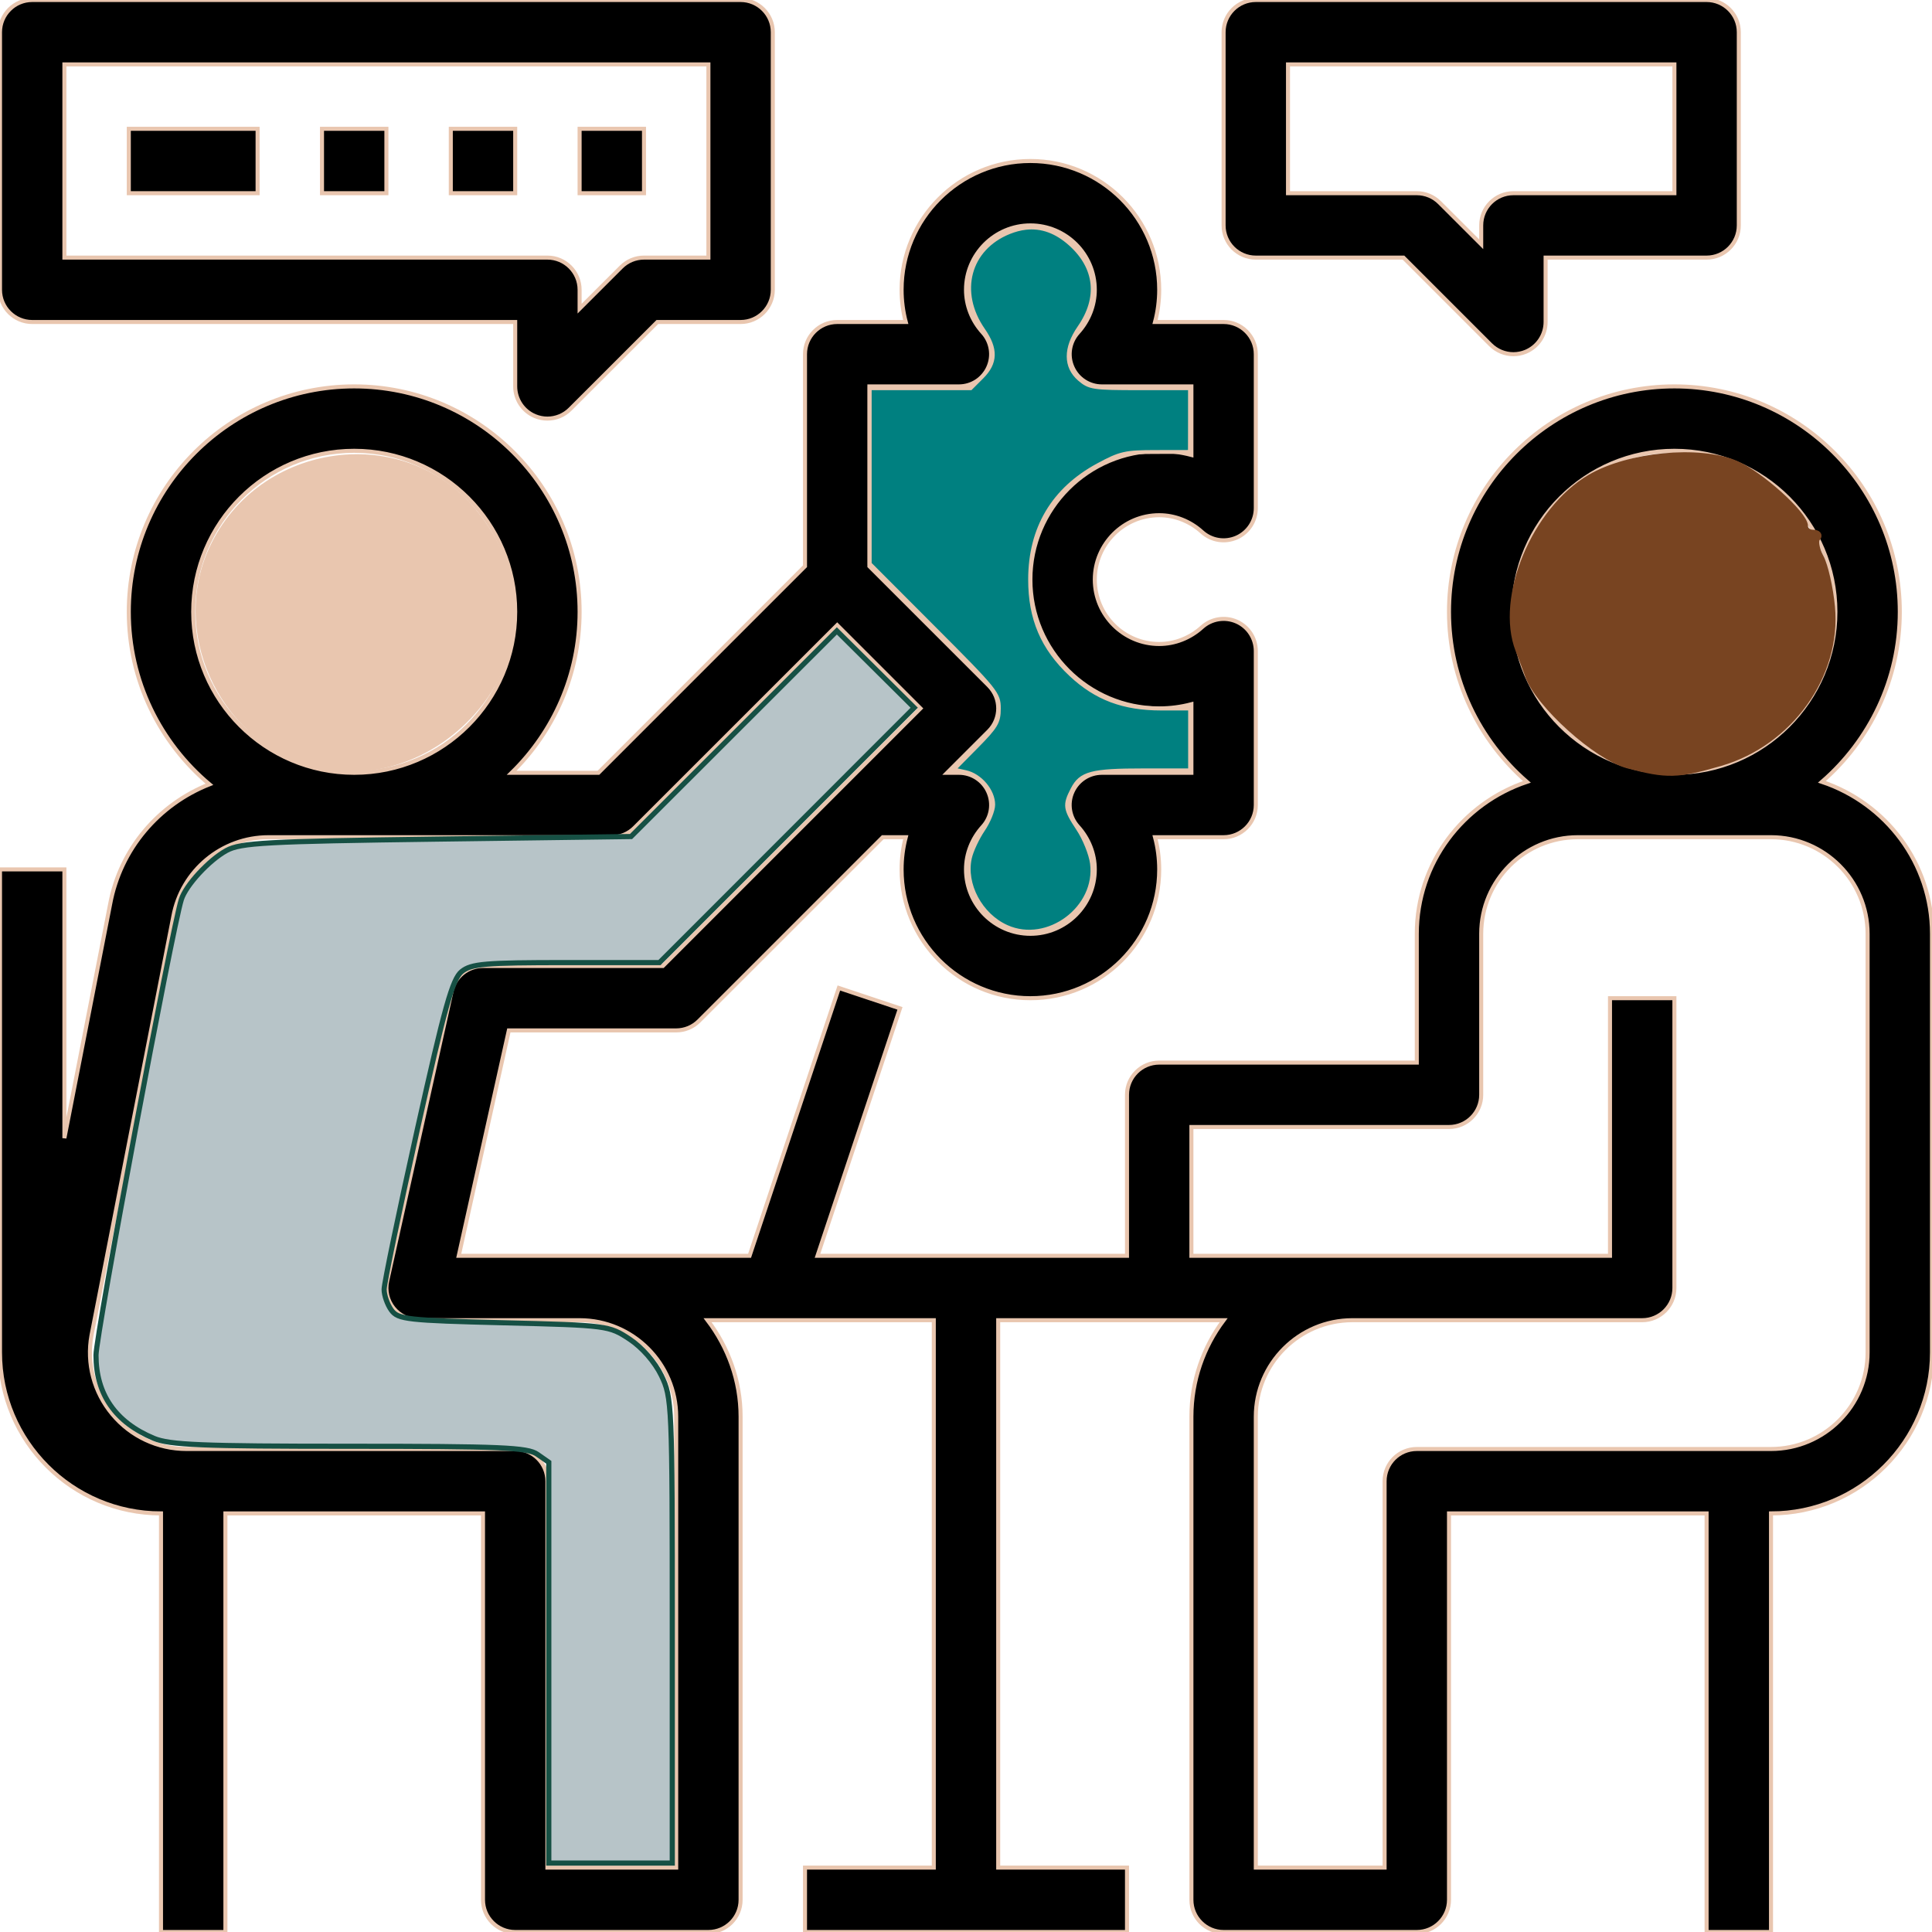
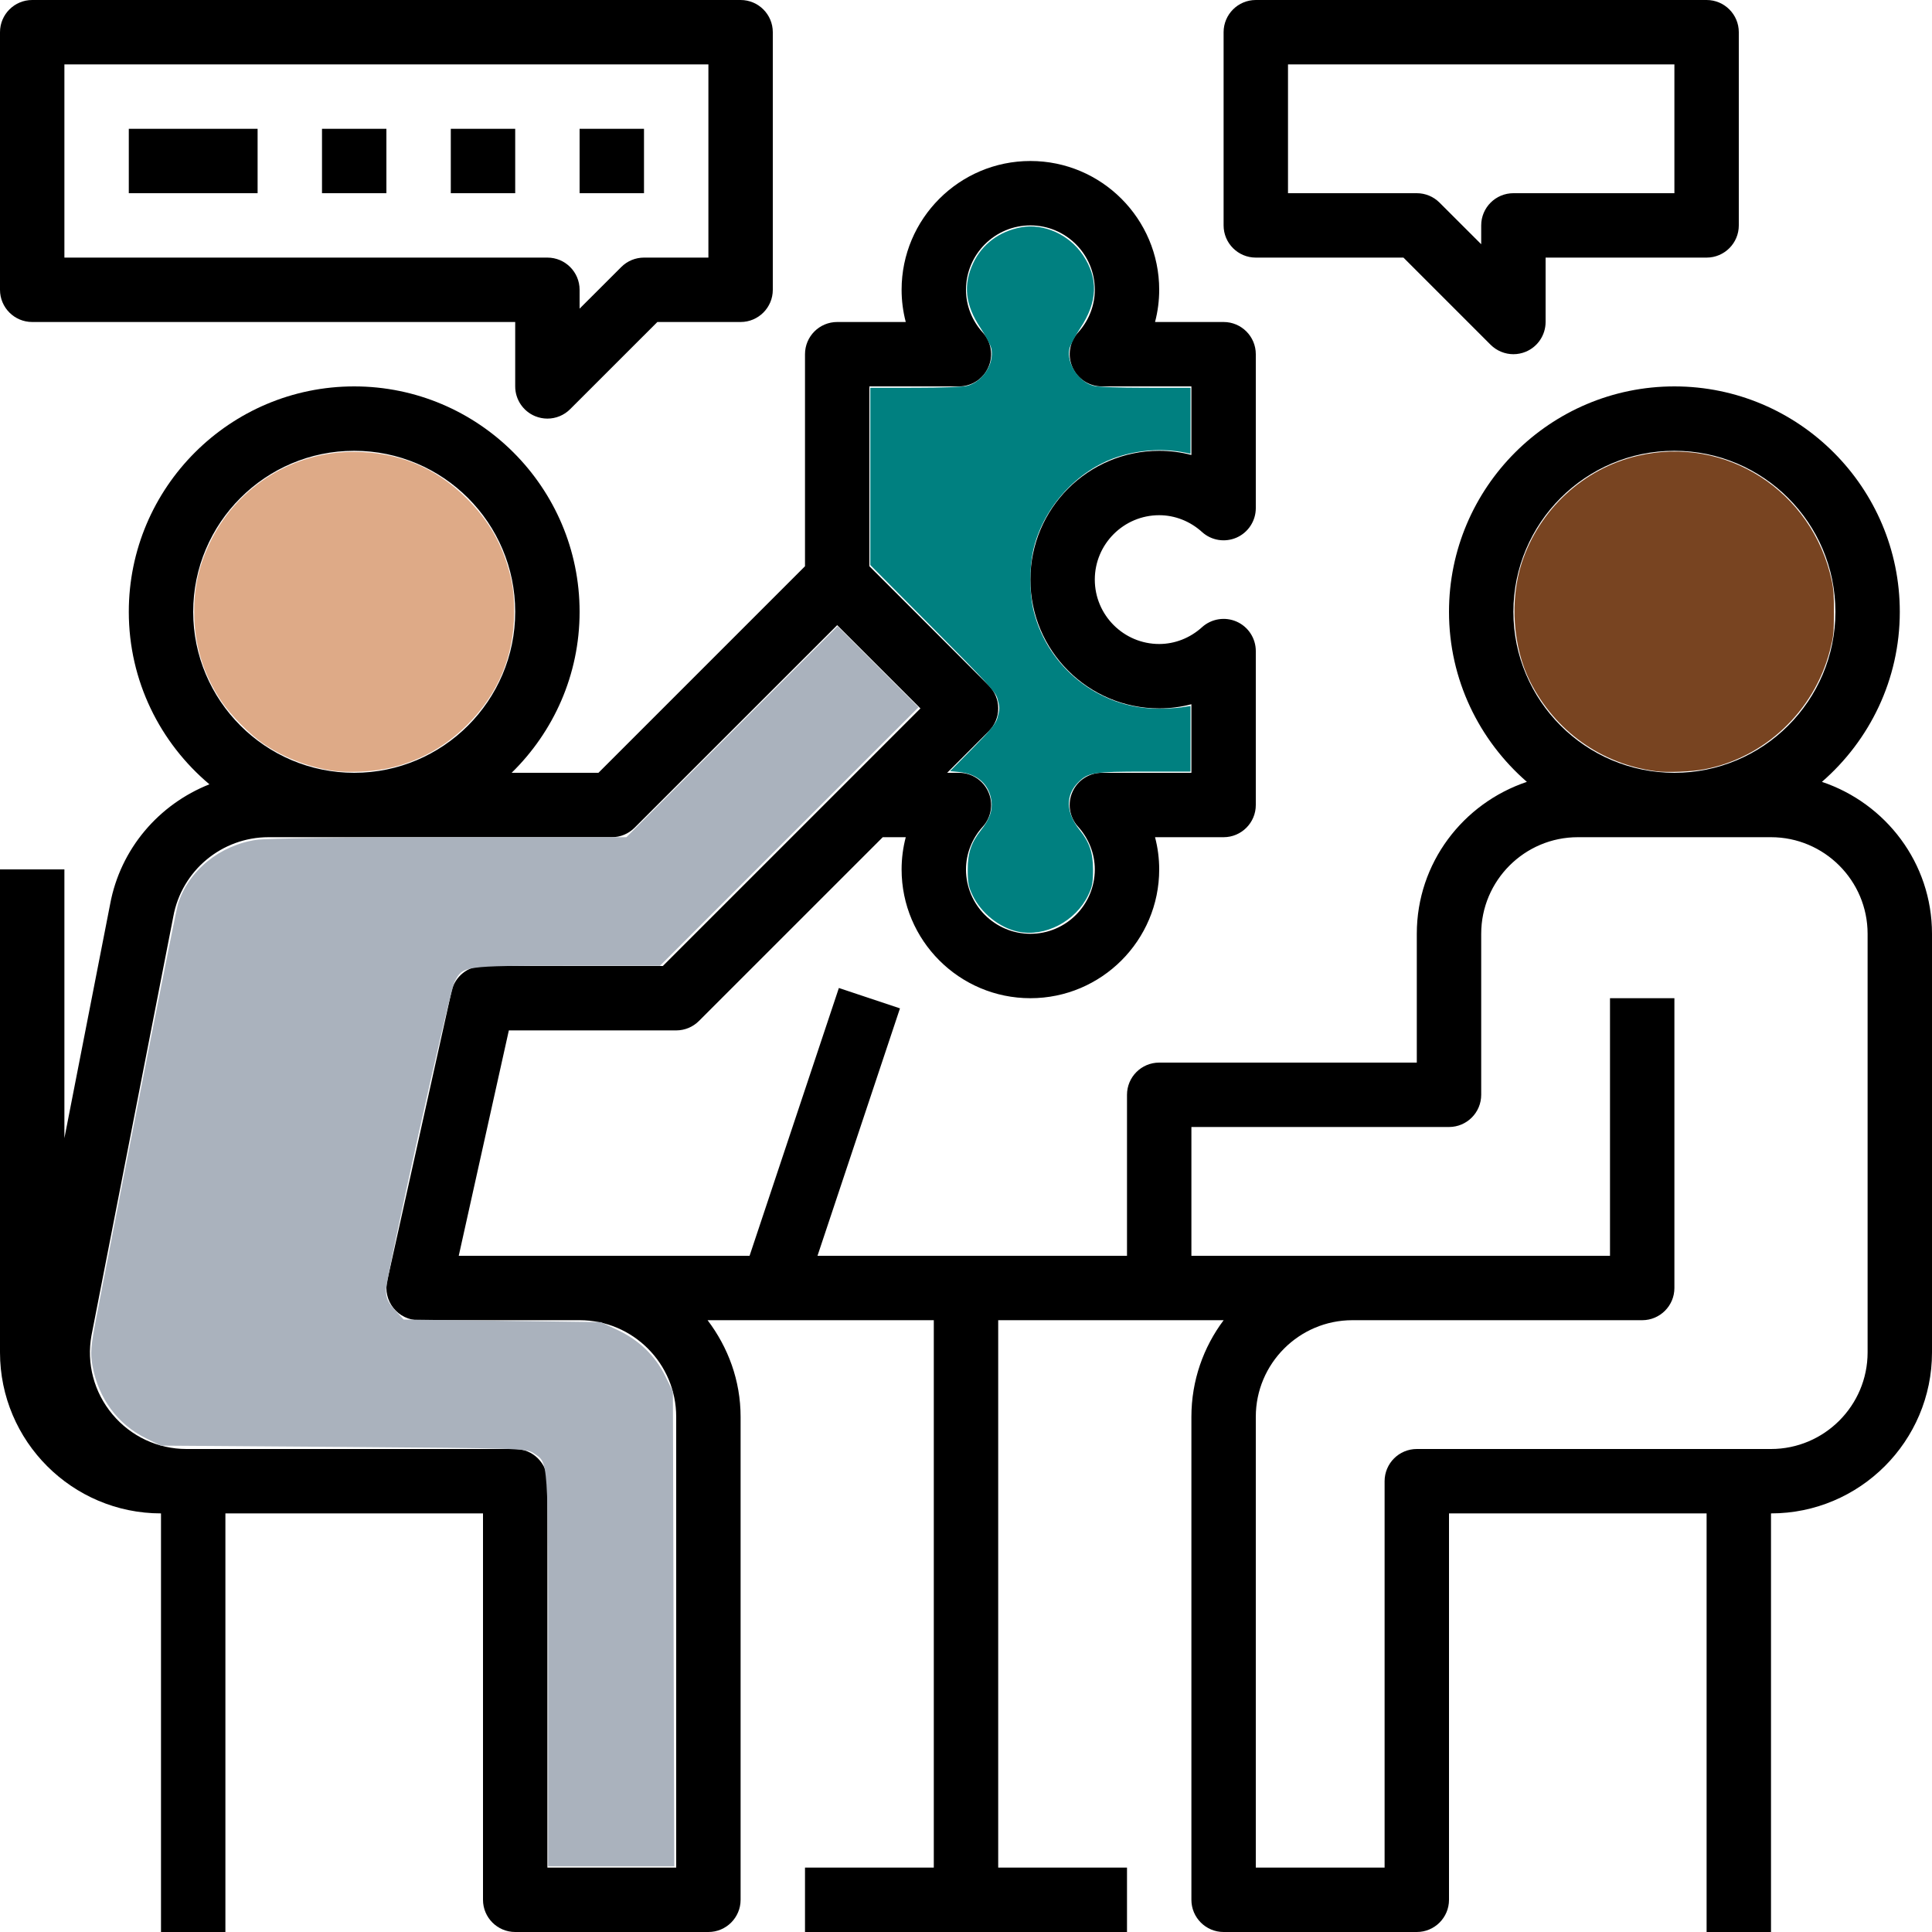
<svg xmlns="http://www.w3.org/2000/svg" height="67.5pt" viewBox="0 0 67.5 67.5" width="67.5pt" version="1.1" id="svg16">
  <defs id="defs20" />
-   <g id="g830" transform="scale(1.5)" style="stroke:#e9c6af">
-     <path style="stroke-width:0.094;stroke:#e9c6af" id="path2" d="M 0.75,7.5 H 12 V 9 c 0,0.303 0.183,0.577 0.463,0.693 0.093,0.038 0.19,0.057 0.287,0.057 0.195,0 0.387,-0.076 0.53,-0.22 L 15.311,7.5 H 17.25 C 17.664,7.5 18,7.164 18,6.75 v -6 C 18,0.336 17.664,0 17.25,0 H 0.75 C 0.336,0 0,0.336 0,0.75 v 6 C 0,7.164 0.336,7.5 0.75,7.5 Z m 0.75,-6 h 15 V 6 H 15 C 14.801,6 14.61,6.079 14.47,6.22 L 13.5,7.189 V 6.75 C 13.5,6.336 13.164,6 12.75,6 H 1.5 Z m 0,0" />
-     <path style="stroke-width:0.094;stroke:#e9c6af" id="path4" d="m 29.25,6 h 3.439 l 2.03,2.03 C 34.863,8.173 35.055,8.25 35.25,8.25 35.347,8.25 35.444,8.231 35.537,8.193 35.817,8.077 36,7.803 36,7.5 V 6 h 3.75 C 40.164,6 40.5,5.664 40.5,5.25 V 0.75 C 40.5,0.336 40.164,0 39.75,0 H 29.25 C 28.836,0 28.5,0.336 28.5,0.75 v 4.5 C 28.5,5.664 28.836,6 29.25,6 Z M 30,1.5 h 9 v 3 H 35.25 C 34.836,4.5 34.5,4.836 34.5,5.25 V 5.689 L 33.53,4.72 C 33.39,4.579 33.199,4.5 33,4.5 h -3 z m 0,0" />
-     <path style="stroke-width:0.094;stroke:#e9c6af" id="path6" d="M 3.75,35.25 V 45 h 1.5 v -9.75 h 6 v 9 c 0,0.414 0.336,0.75 0.75,0.75 h 4.5 c 0.414,0 0.75,-0.336 0.75,-0.75 V 33 c 0,-0.847 -0.293,-1.622 -0.769,-2.25 H 21.75 V 43.5 h -3 V 45 h 7.5 v -1.5 h -3 V 30.75 h 5.251 C 28.031,31.377 27.75,32.156 27.75,33 v 11.25 c 0,0.414 0.336,0.75 0.75,0.75 H 33 c 0.414,0 0.75,-0.336 0.75,-0.75 v -9 h 6 V 45 h 1.5 V 35.25 C 43.318,35.25 45,33.568 45,31.5 V 21.75 C 45,20.099 43.921,18.709 42.436,18.211 43.545,17.247 44.25,15.831 44.25,14.25 44.25,11.355 41.895,9 39,9 c -2.895,0 -5.25,2.355 -5.25,5.25 0,1.581 0.705,2.997 1.814,3.961 C 34.079,18.709 33,20.099 33,21.75 v 3 h -6 c -0.414,0 -0.75,0.336 -0.75,0.75 v 3.75 H 19.041 L 20.962,23.487 19.539,23.012 17.459,29.25 H 10.685 L 11.852,24 H 15.75 c 0.199,0 0.39,-0.079 0.53,-0.22 L 20.561,19.5 H 21.097 C 21.033,19.743 21,19.995 21,20.25 c 0,1.655 1.345,3 3,3 1.655,0 3,-1.345 3,-3 0,-0.255 -0.033,-0.507 -0.097,-0.75 H 28.5 c 0.414,0 0.75,-0.336 0.75,-0.75 v -3.585 c 0,-0.297 -0.175,-0.566 -0.446,-0.686 -0.27,-0.119 -0.587,-0.069 -0.807,0.13 C 27.719,14.861 27.364,15 27,15 c -0.827,0 -1.5,-0.673 -1.5,-1.5 0,-0.827 0.673,-1.5 1.5,-1.5 0.364,0 0.719,0.139 0.997,0.391 0.22,0.2 0.536,0.249 0.807,0.13 C 29.075,12.401 29.25,12.131 29.25,11.835 V 8.25 C 29.25,7.836 28.914,7.5 28.5,7.5 H 26.903 C 26.967,7.257 27,7.005 27,6.75 c 0,-1.655 -1.345,-3 -3,-3 -1.655,0 -3,1.345 -3,3 0,0.255 0.033,0.507 0.097,0.75 H 19.5 c -0.414,0 -0.75,0.336 -0.75,0.75 v 4.939 L 13.939,18 h -2.022 C 12.892,17.046 13.5,15.719 13.5,14.25 13.5,11.355 11.145,9 8.25,9 5.355,9 3,11.355 3,14.25 3,15.862 3.731,17.304 4.878,18.268 3.703,18.733 2.803,19.768 2.564,21.066 L 1.5,26.51 V 20.25 H 0 V 31.5 c 0,2.068 1.682,3.75 3.75,3.75 z m 31.5,-21 c 0,-2.068 1.682,-3.75 3.75,-3.75 2.068,0 3.75,1.682 3.75,3.75 0,2.068 -1.682,3.75 -3.75,3.75 -2.068,0 -3.75,-1.682 -3.75,-3.75 z m -7.5,12 h 6 c 0.414,0 0.75,-0.336 0.75,-0.75 v -3.75 c 0,-1.24 1.01,-2.25 2.25,-2.25 h 4.5 c 1.24,0 2.25,1.01 2.25,2.25 v 9.75 c 0,1.24 -1.01,2.25 -2.25,2.25 H 33 c -0.414,0 -0.75,0.336 -0.75,0.75 v 9 h -3 V 33 c 0,-1.24 1.01,-2.25 2.25,-2.25 h 6.75 C 38.664,30.75 39,30.414 39,30 v -6.75 h -1.5 v 6 H 27.75 Z M 20.25,9 h 2.085 C 22.632,9 22.901,8.825 23.02,8.554 23.141,8.283 23.09,7.966 22.891,7.746 22.639,7.469 22.5,7.114 22.5,6.75 c 0,-0.827 0.673,-1.5 1.5,-1.5 0.827,0 1.5,0.673 1.5,1.5 0,0.364 -0.139,0.719 -0.391,0.997 C 24.91,7.967 24.859,8.283 24.98,8.554 25.099,8.825 25.368,9 25.665,9 H 27.75 v 1.597 C 27.507,10.533 27.255,10.5 27,10.5 c -1.655,0 -3,1.345 -3,3 0,1.655 1.345,3 3,3 0.255,0 0.507,-0.033 0.75,-0.097 V 18 h -2.085 c -0.297,0 -0.566,0.175 -0.686,0.446 -0.121,0.271 -0.069,0.588 0.13,0.807 C 25.361,19.531 25.5,19.886 25.5,20.25 c 0,0.827 -0.673,1.5 -1.5,1.5 -0.827,0 -1.5,-0.673 -1.5,-1.5 0,-0.364 0.139,-0.719 0.391,-0.996 0.2,-0.22 0.25,-0.536 0.13,-0.807 C 22.901,18.175 22.632,18 22.335,18 h -0.274 l 0.97,-0.97 c 0.293,-0.293 0.293,-0.767 0,-1.061 L 20.25,13.189 Z M 4.5,14.25 C 4.5,12.182 6.182,10.5 8.25,10.5 10.318,10.5 12,12.182 12,14.25 12,16.318 10.318,18 8.25,18 6.182,18 4.5,16.318 4.5,14.25 Z M 2.131,31.104 4.037,21.346 C 4.234,20.276 5.168,19.5 6.255,19.5 H 14.25 c 0.199,0 0.39,-0.079 0.53,-0.22 L 19.5,14.561 21.439,16.5 l -6,6 H 11.25 c -0.352,0 -0.656,0.245 -0.732,0.587 l -1.5,6.75 c -0.049,0.222 0.004,0.454 0.147,0.631 C 9.308,30.646 9.523,30.75 9.75,30.75 h 3.75 c 1.24,0 2.25,1.01 2.25,2.25 v 10.5 h -3 v -9 c 0,-0.414 -0.336,-0.75 -0.75,-0.75 H 4.343 C 3.675,33.75 3.046,33.455 2.618,32.941 2.188,32.427 2.012,31.754 2.131,31.104 Z m 0,0" />
-     <path style="stroke-width:0.094;stroke:#e9c6af" id="path8" d="M 3,3 H 6 V 4.5 H 3 Z m 0,0" />
-     <path style="stroke-width:0.094;stroke:#e9c6af" id="path10" d="M 7.5,3 H 9 V 4.5 H 7.5 Z m 0,0" />
-     <path style="stroke-width:0.094;stroke:#e9c6af" id="path12" d="M 10.5,3 H 12 v 1.5 h -1.5 z m 0,0" />
-     <path style="stroke-width:0.094;stroke:#e9c6af" id="path14" d="M 13.5,3 H 15 v 1.5 h -1.5 z m 0,0" />
-     <path id="path54" transform="scale(0.75)" d="m 31.852,7.076 c -0.165,0.019 -0.335,0.064 -0.508,0.133 -1.264,0.506 -1.626,1.859 -0.811,3.035 0.411,0.593 0.4,1.024 -0.039,1.463 l -0.35,0.35 h -1.568 -1.566 v 2.727 2.725 l 2.004,2.008 c 1.925,1.927 2.006,2.026 2.006,2.486 0,0.424 -0.082,0.562 -0.701,1.188 l -0.699,0.707 0.371,0.082 c 0.449,0.099 0.854,0.578 0.854,1.01 0,0.174 -0.142,0.525 -0.316,0.781 -0.174,0.256 -0.358,0.649 -0.408,0.873 -0.184,0.817 0.33,1.779 1.145,2.143 1.272,0.568 2.828,-0.594 2.646,-1.975 -0.038,-0.29 -0.232,-0.77 -0.43,-1.068 -0.412,-0.622 -0.429,-0.74 -0.174,-1.232 0.259,-0.502 0.585,-0.588 2.219,-0.588 h 1.432 V 22.963 22.004 H 36.062 c -1.177,0 -2.022,-0.318 -2.807,-1.055 -0.878,-0.825 -1.266,-1.733 -1.264,-2.959 0.003,-1.585 0.721,-2.794 2.107,-3.543 0.698,-0.377 0.845,-0.409 1.809,-0.41 l 1.047,-0.002 0.002,-0.99 v -0.988 h -1.553 c -1.459,0 -1.57,-0.016 -1.881,-0.283 -0.444,-0.382 -0.445,-0.966 -0.002,-1.605 C 34.156,9.252 34.057,8.315 33.248,7.584 32.811,7.189 32.348,7.019 31.852,7.076 Z" style="fill:#008080;stroke:#e9c6af;stroke-width:0.12" />
+   <g id="g830" transform="scale(1.5)" style="stroke:none">
+     <path style="stroke-width:0.094;stroke:none" id="path2" d="M 0.75,7.5 H 12 V 9 c 0,0.303 0.183,0.577 0.463,0.693 0.093,0.038 0.19,0.057 0.287,0.057 0.195,0 0.387,-0.076 0.53,-0.22 L 15.311,7.5 H 17.25 C 17.664,7.5 18,7.164 18,6.75 v -6 C 18,0.336 17.664,0 17.25,0 H 0.75 C 0.336,0 0,0.336 0,0.75 v 6 C 0,7.164 0.336,7.5 0.75,7.5 Z m 0.75,-6 h 15 V 6 H 15 C 14.801,6 14.61,6.079 14.47,6.22 L 13.5,7.189 V 6.75 C 13.5,6.336 13.164,6 12.75,6 H 1.5 Z m 0,0" />
+     <path style="stroke-width:0.094;stroke:none" id="path4" d="m 29.25,6 h 3.439 l 2.03,2.03 C 34.863,8.173 35.055,8.25 35.25,8.25 35.347,8.25 35.444,8.231 35.537,8.193 35.817,8.077 36,7.803 36,7.5 V 6 h 3.75 C 40.164,6 40.5,5.664 40.5,5.25 V 0.75 C 40.5,0.336 40.164,0 39.75,0 H 29.25 C 28.836,0 28.5,0.336 28.5,0.75 v 4.5 C 28.5,5.664 28.836,6 29.25,6 Z M 30,1.5 h 9 v 3 H 35.25 C 34.836,4.5 34.5,4.836 34.5,5.25 V 5.689 L 33.53,4.72 C 33.39,4.579 33.199,4.5 33,4.5 h -3 z m 0,0" />
+     <path style="stroke-width:0.094;stroke:none" id="path6" d="M 3.75,35.25 V 45 h 1.5 v -9.75 h 6 v 9 c 0,0.414 0.336,0.75 0.75,0.75 h 4.5 c 0.414,0 0.75,-0.336 0.75,-0.75 V 33 c 0,-0.847 -0.293,-1.622 -0.769,-2.25 H 21.75 V 43.5 h -3 V 45 h 7.5 v -1.5 h -3 V 30.75 h 5.251 C 28.031,31.377 27.75,32.156 27.75,33 v 11.25 c 0,0.414 0.336,0.75 0.75,0.75 H 33 c 0.414,0 0.75,-0.336 0.75,-0.75 v -9 h 6 V 45 h 1.5 V 35.25 C 43.318,35.25 45,33.568 45,31.5 V 21.75 C 45,20.099 43.921,18.709 42.436,18.211 43.545,17.247 44.25,15.831 44.25,14.25 44.25,11.355 41.895,9 39,9 c -2.895,0 -5.25,2.355 -5.25,5.25 0,1.581 0.705,2.997 1.814,3.961 C 34.079,18.709 33,20.099 33,21.75 v 3 h -6 c -0.414,0 -0.75,0.336 -0.75,0.75 v 3.75 H 19.041 L 20.962,23.487 19.539,23.012 17.459,29.25 H 10.685 L 11.852,24 H 15.75 c 0.199,0 0.39,-0.079 0.53,-0.22 L 20.561,19.5 H 21.097 C 21.033,19.743 21,19.995 21,20.25 c 0,1.655 1.345,3 3,3 1.655,0 3,-1.345 3,-3 0,-0.255 -0.033,-0.507 -0.097,-0.75 H 28.5 c 0.414,0 0.75,-0.336 0.75,-0.75 v -3.585 c 0,-0.297 -0.175,-0.566 -0.446,-0.686 -0.27,-0.119 -0.587,-0.069 -0.807,0.13 C 27.719,14.861 27.364,15 27,15 c -0.827,0 -1.5,-0.673 -1.5,-1.5 0,-0.827 0.673,-1.5 1.5,-1.5 0.364,0 0.719,0.139 0.997,0.391 0.22,0.2 0.536,0.249 0.807,0.13 C 29.075,12.401 29.25,12.131 29.25,11.835 V 8.25 C 29.25,7.836 28.914,7.5 28.5,7.5 H 26.903 C 26.967,7.257 27,7.005 27,6.75 c 0,-1.655 -1.345,-3 -3,-3 -1.655,0 -3,1.345 -3,3 0,0.255 0.033,0.507 0.097,0.75 H 19.5 c -0.414,0 -0.75,0.336 -0.75,0.75 v 4.939 L 13.939,18 h -2.022 C 12.892,17.046 13.5,15.719 13.5,14.25 13.5,11.355 11.145,9 8.25,9 5.355,9 3,11.355 3,14.25 3,15.862 3.731,17.304 4.878,18.268 3.703,18.733 2.803,19.768 2.564,21.066 L 1.5,26.51 V 20.25 H 0 V 31.5 c 0,2.068 1.682,3.75 3.75,3.75 z m 31.5,-21 c 0,-2.068 1.682,-3.75 3.75,-3.75 2.068,0 3.75,1.682 3.75,3.75 0,2.068 -1.682,3.75 -3.75,3.75 -2.068,0 -3.75,-1.682 -3.75,-3.75 z m -7.5,12 h 6 c 0.414,0 0.75,-0.336 0.75,-0.75 v -3.75 c 0,-1.24 1.01,-2.25 2.25,-2.25 h 4.5 c 1.24,0 2.25,1.01 2.25,2.25 v 9.75 c 0,1.24 -1.01,2.25 -2.25,2.25 H 33 c -0.414,0 -0.75,0.336 -0.75,0.75 v 9 h -3 V 33 c 0,-1.24 1.01,-2.25 2.25,-2.25 h 6.75 C 38.664,30.75 39,30.414 39,30 v -6.75 h -1.5 v 6 H 27.75 Z M 20.25,9 h 2.085 C 22.632,9 22.901,8.825 23.02,8.554 23.141,8.283 23.09,7.966 22.891,7.746 22.639,7.469 22.5,7.114 22.5,6.75 c 0,-0.827 0.673,-1.5 1.5,-1.5 0.827,0 1.5,0.673 1.5,1.5 0,0.364 -0.139,0.719 -0.391,0.997 C 24.91,7.967 24.859,8.283 24.98,8.554 25.099,8.825 25.368,9 25.665,9 H 27.75 v 1.597 C 27.507,10.533 27.255,10.5 27,10.5 c -1.655,0 -3,1.345 -3,3 0,1.655 1.345,3 3,3 0.255,0 0.507,-0.033 0.75,-0.097 V 18 h -2.085 c -0.297,0 -0.566,0.175 -0.686,0.446 -0.121,0.271 -0.069,0.588 0.13,0.807 C 25.361,19.531 25.5,19.886 25.5,20.25 c 0,0.827 -0.673,1.5 -1.5,1.5 -0.827,0 -1.5,-0.673 -1.5,-1.5 0,-0.364 0.139,-0.719 0.391,-0.996 0.2,-0.22 0.25,-0.536 0.13,-0.807 C 22.901,18.175 22.632,18 22.335,18 h -0.274 l 0.97,-0.97 c 0.293,-0.293 0.293,-0.767 0,-1.061 L 20.25,13.189 Z M 4.5,14.25 C 4.5,12.182 6.182,10.5 8.25,10.5 10.318,10.5 12,12.182 12,14.25 12,16.318 10.318,18 8.25,18 6.182,18 4.5,16.318 4.5,14.25 Z M 2.131,31.104 4.037,21.346 C 4.234,20.276 5.168,19.5 6.255,19.5 H 14.25 c 0.199,0 0.39,-0.079 0.53,-0.22 L 19.5,14.561 21.439,16.5 l -6,6 H 11.25 c -0.352,0 -0.656,0.245 -0.732,0.587 l -1.5,6.75 c -0.049,0.222 0.004,0.454 0.147,0.631 C 9.308,30.646 9.523,30.75 9.75,30.75 h 3.75 c 1.24,0 2.25,1.01 2.25,2.25 v 10.5 h -3 v -9 c 0,-0.414 -0.336,-0.75 -0.75,-0.75 H 4.343 C 3.675,33.75 3.046,33.455 2.618,32.941 2.188,32.427 2.012,31.754 2.131,31.104 Z m 0,0" />
+     <path style="stroke-width:0.094;stroke:none" id="path8" d="M 3,3 H 6 V 4.5 H 3 Z m 0,0" />
+     <path style="stroke-width:0.094;stroke:none" id="path10" d="M 7.5,3 H 9 V 4.5 H 7.5 Z m 0,0" />
+     <path style="stroke-width:0.094;stroke:none" id="path12" d="M 10.5,3 H 12 v 1.5 h -1.5 z m 0,0" />
+     <path style="stroke-width:0.094;stroke:none" id="path14" d="M 13.5,3 H 15 v 1.5 h -1.5 z m 0,0" />
+     <path style="fill:#deaa87;fill-opacity:1;stroke:none;stroke-width:0.06;stroke-opacity:1" d="M 16.463 21.049 C 13.686 21.049 11.138 22.613 9.867 25.098 C 9.298 26.211 9.046 27.249 9.047 28.48 C 9.048 30.04 9.451 31.373 10.312 32.668 C 10.733 33.3 11.637 34.216 12.262 34.643 C 13.182 35.27 14.262 35.699 15.393 35.887 C 16.193 36.02 17.46 35.956 18.314 35.738 C 19.638 35.401 20.786 34.743 21.775 33.754 C 23.206 32.324 23.943 30.556 23.951 28.539 C 23.955 27.616 23.874 27.075 23.617 26.264 C 23.247 25.098 22.662 24.143 21.75 23.229 C 20.303 21.777 18.538 21.049 16.463 21.049 z " transform="scale(0.5)" id="path832" />
+     <path style="fill:#784421;fill-opacity:1;stroke:none;stroke-width:0.06;stroke-opacity:1" d="m 77.141,35.926 c -2.541,-0.327 -4.707,-1.873 -5.869,-4.187 -0.796,-1.587 -0.949,-3.784 -0.384,-5.515 0.81,-2.481 2.871,-4.388 5.388,-4.986 4.106,-0.975 8.158,1.628 9.055,5.817 0.083,0.389 0.107,0.749 0.102,1.528 -0.006,0.936 -0.022,1.077 -0.194,1.738 -0.731,2.802 -3.031,4.975 -5.832,5.513 -0.601,0.115 -1.731,0.162 -2.266,0.093 z" id="path840" transform="scale(0.5)" />
+     <path style="fill:#008080;fill-opacity:1;stroke:none;stroke-width:0.085;stroke-opacity:1" d="m 47.436,43.403 c -0.874,-0.182 -1.722,-0.856 -2.128,-1.694 -0.191,-0.394 -0.226,-0.58 -0.227,-1.188 -3.56e-4,-0.799 0.159,-1.27 0.629,-1.864 0.39,-0.493 0.536,-0.907 0.475,-1.351 -0.106,-0.773 -0.657,-1.261 -1.518,-1.344 l -0.408,-0.039 1.056,-1.069 c 0.818,-0.828 1.077,-1.146 1.149,-1.408 0.117,-0.426 0.117,-0.494 -0.005,-0.922 -0.084,-0.294 -0.556,-0.808 -3.008,-3.275 L 40.542,26.321 V 22.193 18.064 l 2.097,-4.75e-4 c 1.217,-2.71e-4 2.233,-0.038 2.421,-0.09 0.723,-0.201 1.257,-1.017 1.125,-1.72 -0.03,-0.161 -0.261,-0.602 -0.513,-0.981 -0.71,-1.067 -0.814,-2.007 -0.334,-3.021 0.417,-0.881 1.209,-1.473 2.224,-1.662 1.061,-0.197 2.246,0.335 2.888,1.297 0.725,1.085 0.684,2.174 -0.126,3.398 -0.252,0.381 -0.482,0.822 -0.512,0.981 -0.125,0.665 0.431,1.514 1.114,1.704 0.204,0.057 1.166,0.094 2.435,0.094 l 2.097,4.73e-4 v 1.536 1.536 l -0.269,-0.054 c -1.023,-0.205 -2.126,-0.131 -3.152,0.21 -1.836,0.61 -3.382,2.287 -3.871,4.197 -0.223,0.873 -0.225,2.151 -0.003,3.018 0.663,2.592 3.025,4.463 5.684,4.503 0.396,0.006 0.921,-0.019 1.165,-0.056 l 0.445,-0.066 v 1.528 1.528 h -2.13 c -2.362,0 -2.627,0.041 -3.079,0.48 -0.622,0.604 -0.607,1.415 0.04,2.232 0.47,0.593 0.629,1.065 0.629,1.864 -2.54e-4,0.607 -0.036,0.794 -0.227,1.188 -0.588,1.214 -2.008,1.953 -3.254,1.694 z" id="path848" transform="scale(0.5)" />
  </g>
-   <path style="fill:#e9c6af;fill-opacity:1;stroke:#e9c6af;stroke-width:0.339;stroke-opacity:1" d="M 14.741,35.586 C 10.571,34.548 8.153,29.765 9.802,25.816 11.885,20.829 18.661,19.743 22.048,23.853 c 2.38,2.888 2.344,6.641 -0.091,9.336 -1.903,2.106 -4.679,3.029 -7.216,2.398 z" id="path851" transform="scale(0.75)" />
-   <path style="fill:#e9c6af;fill-opacity:1;stroke:#e9c6af;stroke-width:0.339;stroke-opacity:1" d="m 75.984,35.519 c -3.132,-0.864 -5.705,-4.72 -5.212,-7.807 0.625,-3.911 3.442,-6.377 7.284,-6.377 2.155,0 3.07,0.361 4.741,1.871 3.601,3.253 3.064,9.085 -1.057,11.474 -1.708,0.99 -4.001,1.325 -5.757,0.84 z" id="path853" transform="scale(0.75)" />
-   <path style="fill:#b7c4c8;fill-opacity:1;stroke:#165044;stroke-width:0.24;stroke-opacity:1" d="M 25.565,77.453 V 68.119 L 25.032,67.746 c -0.457,-0.32 -1.701,-0.373 -8.757,-0.373 -6.881,0 -8.369,-0.061 -9.112,-0.371 -1.785,-0.746 -2.693,-2.052 -2.691,-3.872 9.047e-4,-0.946 3.536,-19.824 3.975,-21.226 0.209,-0.667 1.286,-1.836 2.105,-2.284 0.659,-0.361 1.851,-0.425 9.797,-0.531 l 9.047,-0.12 4.794,-4.79 4.794,-4.79 1.802,1.79 1.802,1.79 -5.933,5.936 -5.933,5.936 H 26.372 c -3.785,0 -4.417,0.054 -4.868,0.419 -0.426,0.345 -0.793,1.653 -2.064,7.36 -0.85,3.817 -1.546,7.167 -1.546,7.445 0,0.277 0.153,0.714 0.34,0.97 0.312,0.427 0.743,0.475 5.232,0.585 4.814,0.118 4.908,0.13 5.863,0.763 0.585,0.387 1.174,1.062 1.48,1.694 0.495,1.023 0.508,1.334 0.508,11.881 v 10.831 h -2.876 -2.876 z" id="path865" transform="scale(0.75)" />
-   <path style="fill:#784421;fill-opacity:1;stroke:#784421;stroke-width:0.339;stroke-opacity:1" d="m 75.834,35.625 c -1.442,-0.383 -4.169,-2.84 -4.625,-4.169 -0.064,-0.186 -0.265,-0.72 -0.446,-1.186 -0.942,-2.423 0.751,-6.495 3.327,-8.004 1.778,-1.042 5.053,-1.356 6.745,-0.647 1.115,0.467 3.22,2.358 3.22,2.892 0,0.185 0.178,0.336 0.395,0.336 0.218,0 0.299,0.096 0.181,0.214 -0.118,0.118 -0.047,0.526 0.157,0.908 0.204,0.381 0.439,1.419 0.523,2.305 0.297,3.163 -1.949,6.304 -5.179,7.243 -1.99,0.578 -2.481,0.591 -4.298,0.108 z" id="path871" transform="scale(0.75)" />
+   <path style="fill:#aab2bd;fill-opacity:1;stroke:none;stroke-width:0.12;stroke-opacity:1" d="m 25.533,77.764 c 0,-10.003 0.028,-9.592 -0.683,-10.073 -0.32,-0.217 -0.74,-0.23 -8.845,-0.287 L 7.495,67.343 6.808,67.005 C 5.482,66.354 4.591,65.152 4.31,63.634 4.201,63.042 4.227,62.719 4.499,61.31 6.187,52.566 8.185,42.453 8.29,42.115 8.777,40.56 10.234,39.37 11.956,39.121 c 0.468,-0.068 4.301,-0.119 9.019,-0.12 l 8.206,-0.002 4.919,-4.914 4.919,-4.914 1.885,1.888 1.885,1.888 -6.022,6.021 -6.022,6.021 h -4.35 c -4.8,0 -4.837,0.005 -5.214,0.74 -0.25,0.486 -3.199,13.753 -3.199,14.39 0,0.35 0.094,0.557 0.41,0.902 l 0.41,0.448 4.594,0.06 4.594,0.06 0.803,0.38 c 0.985,0.467 1.741,1.202 2.203,2.143 l 0.35,0.713 0.032,11.056 0.032,11.056 h -2.939 -2.939 z" id="path874" transform="scale(0.75)" />
</svg>
